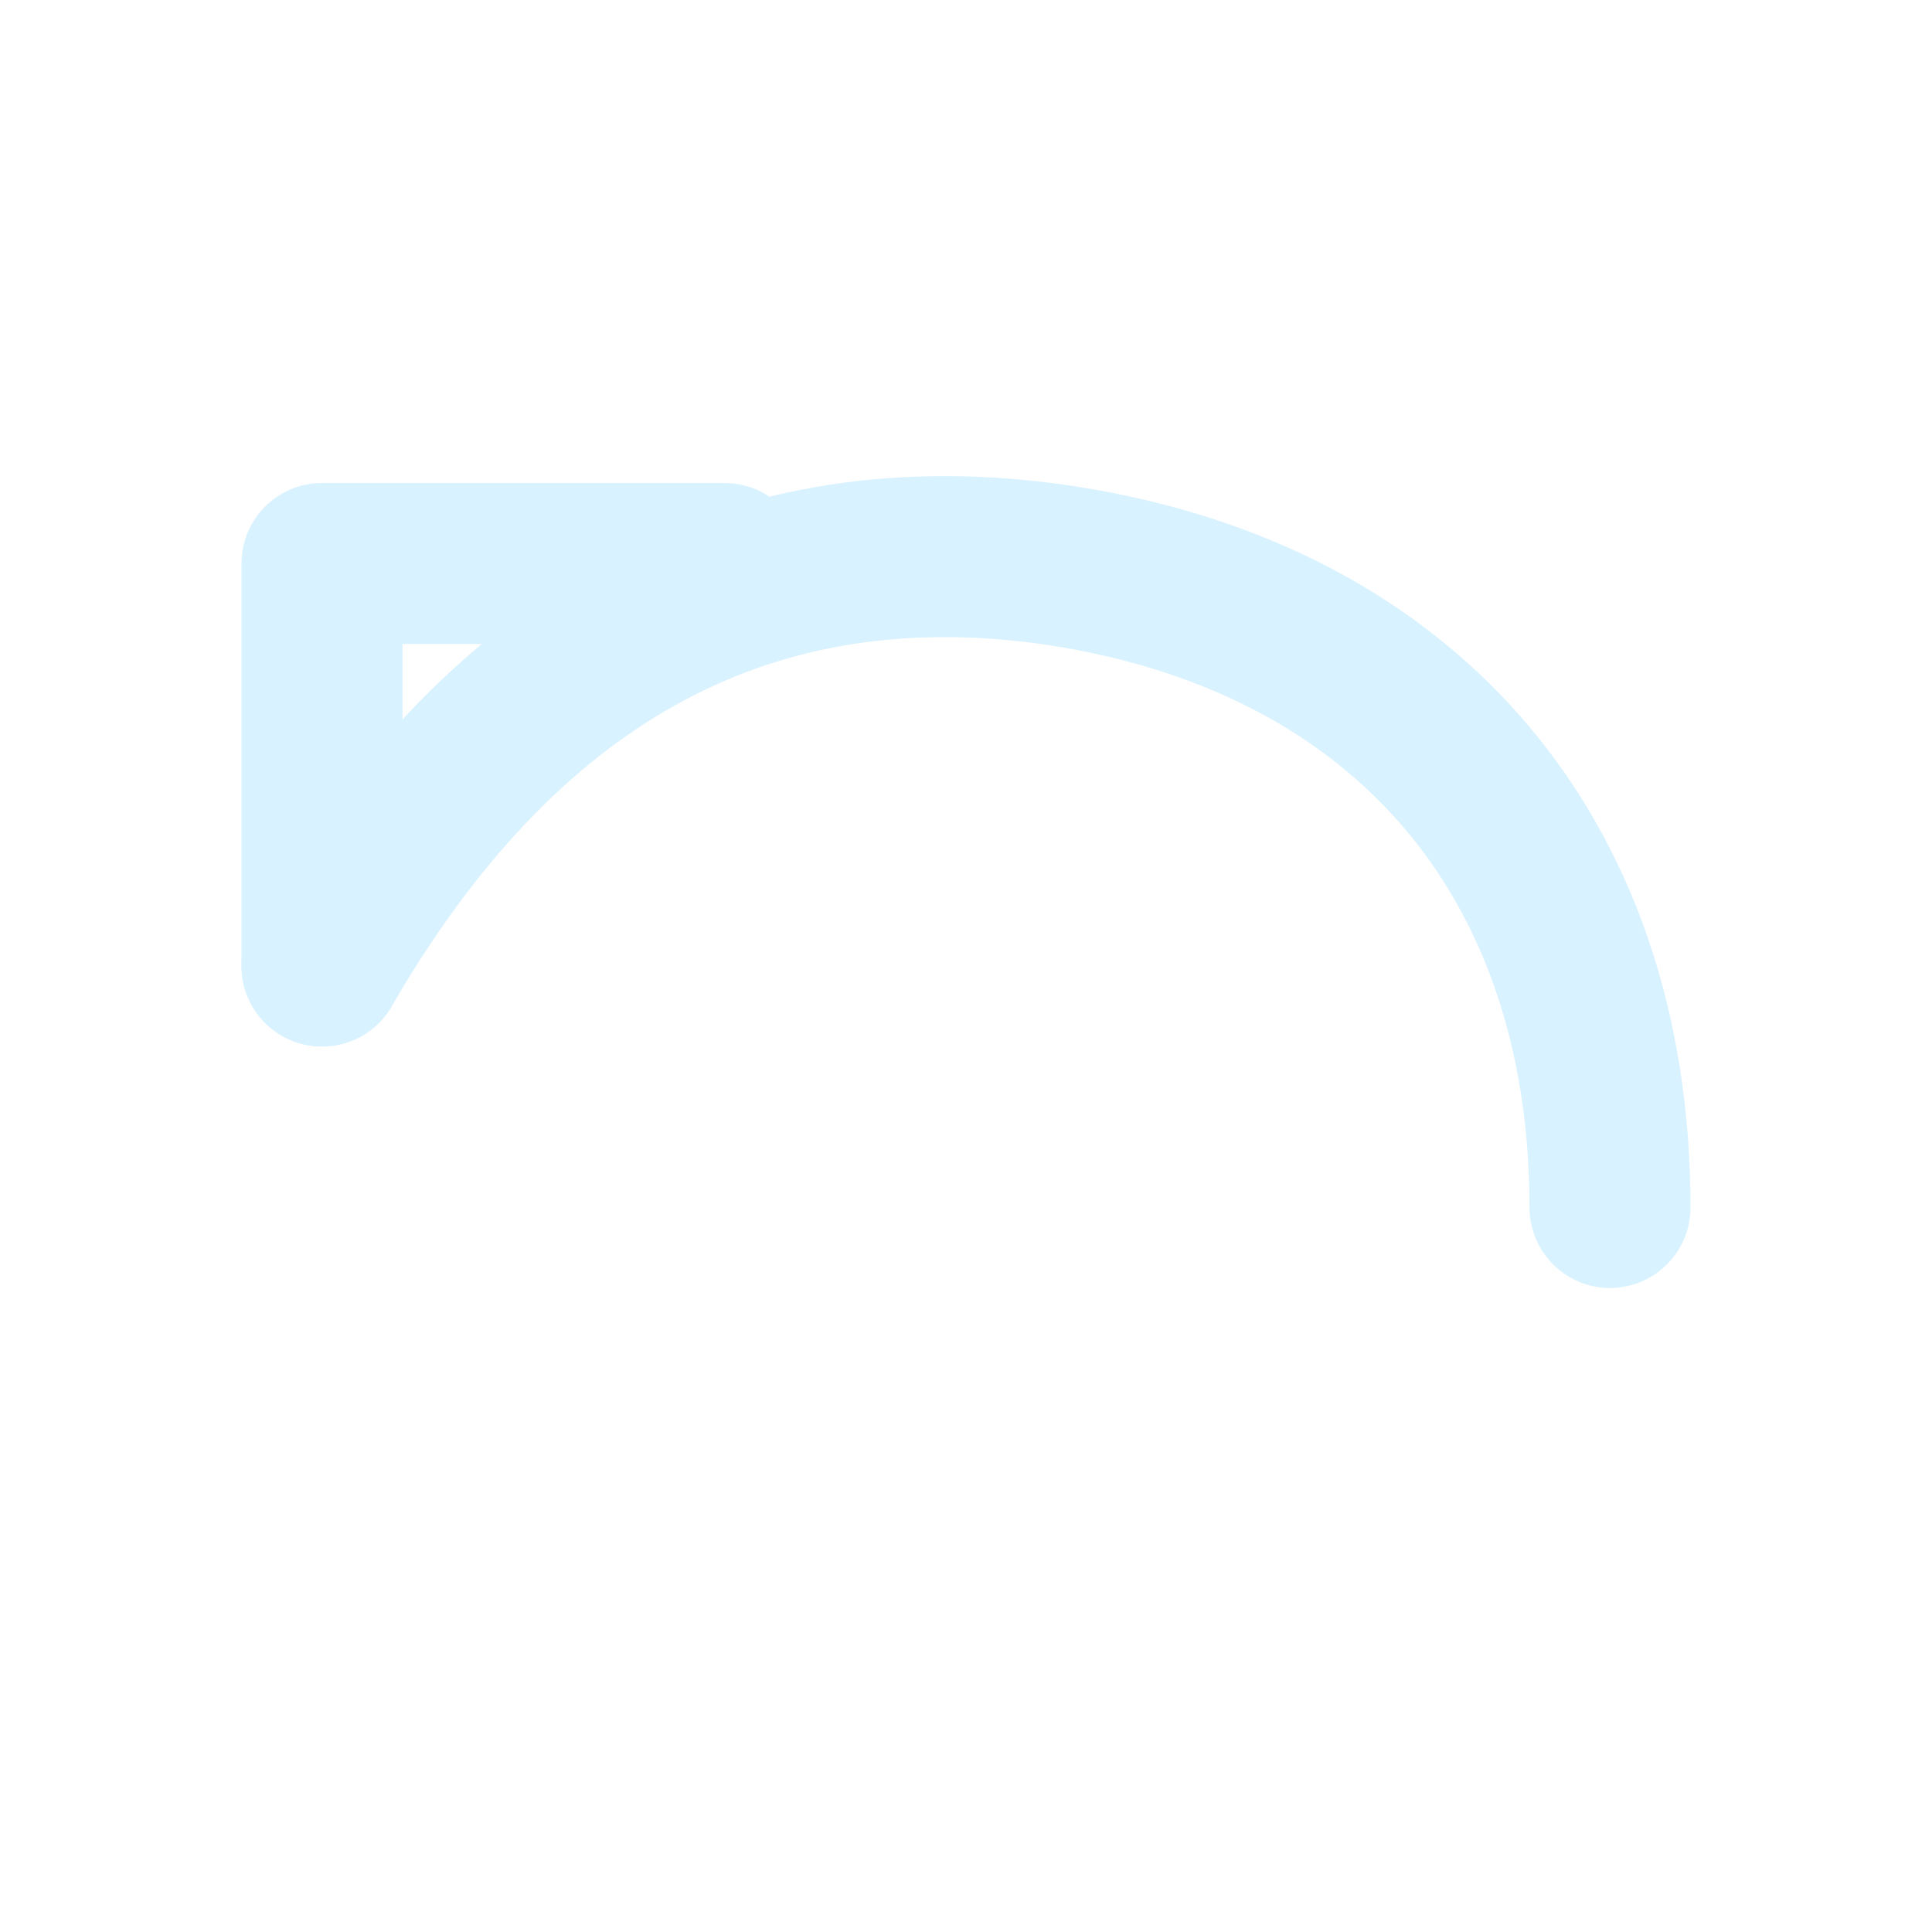
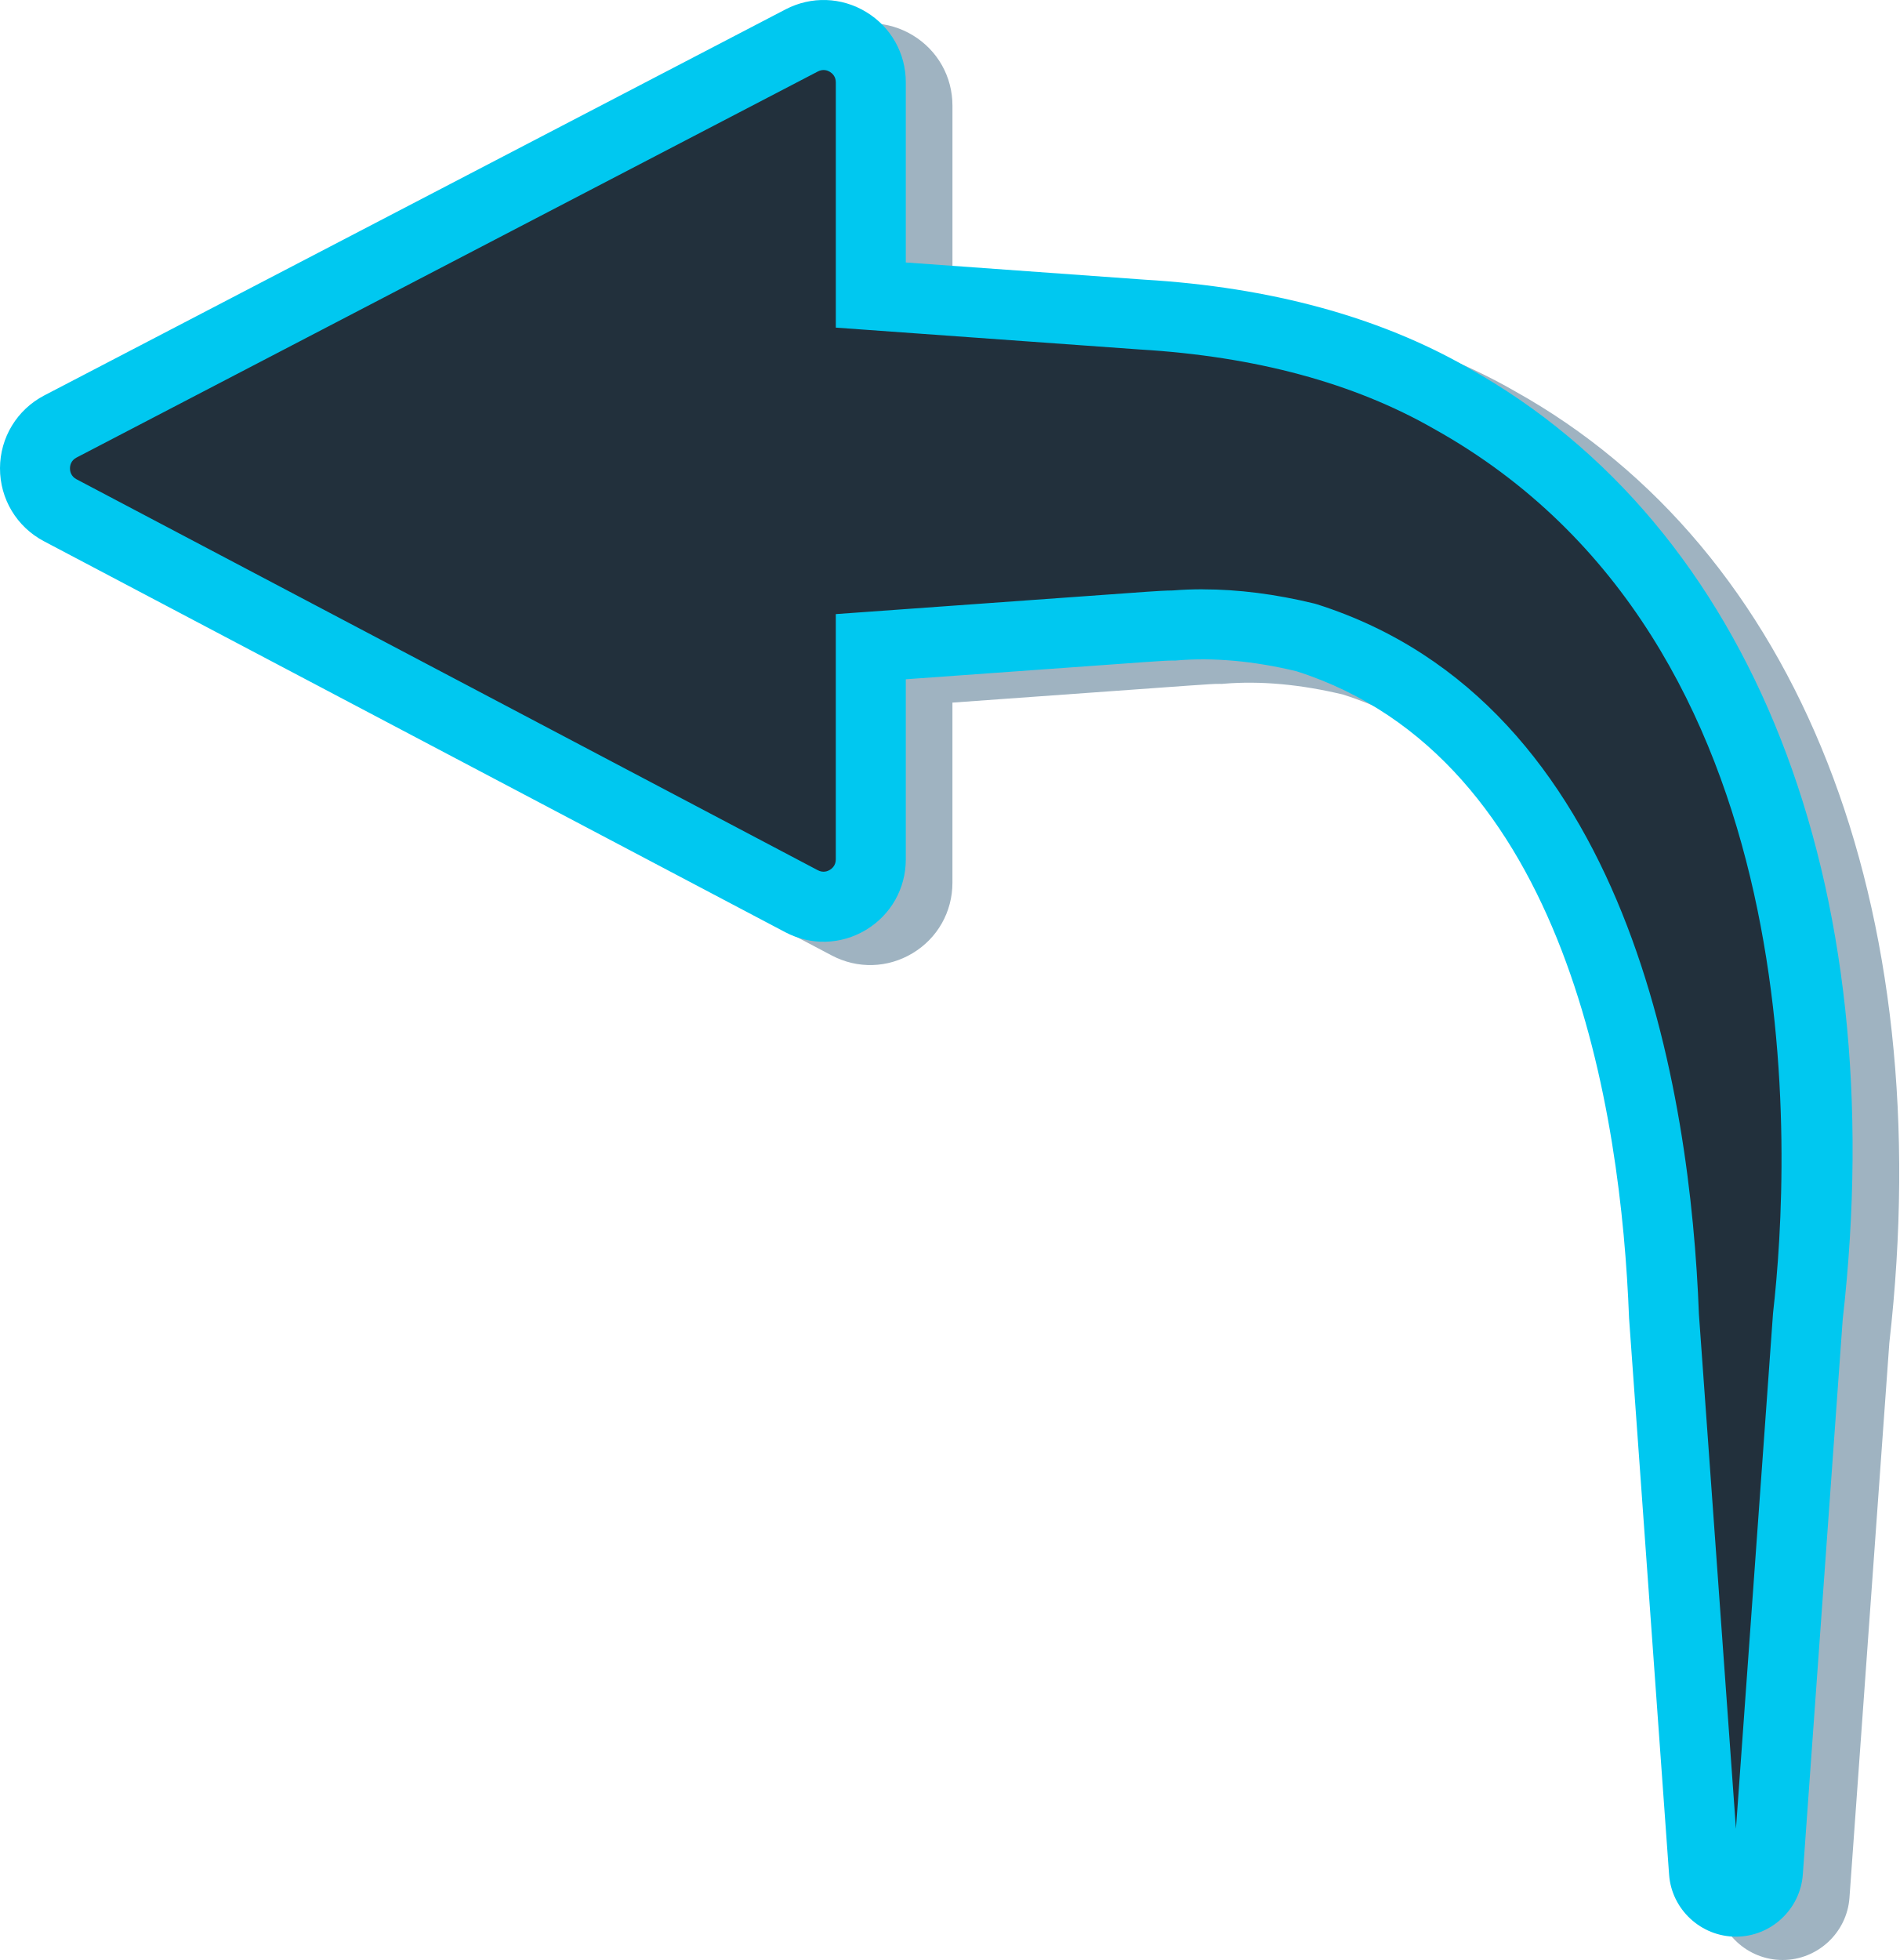
- <svg xmlns="http://www.w3.org/2000/svg" width="24" height="24" viewBox="0 0 24 24" fill="none" stroke="#d9f2ff" stroke-width="2" stroke-linecap="round" stroke-linejoin="round">
-   <path d="M9 7H4v5" />
-   <path d="M4 12c2.2-3.8 5.2-5.5 9-5 4.4.6 7 3.6 7 8" />
+ <svg xmlns="http://www.w3.org/2000/svg" id="Layer_2" data-name="Layer 2" viewBox="0 0 81.415 84.001">
+   <defs>
+     <style>
+       .cls-1 {
+         fill: #9fb3c1;
+       }
+ 
+       .cls-2 {
+         fill: #00c8f0;
+       }
+ 
+       .cls-3 {
+         fill: #22303c;
+       }
+     </style>
+   </defs>
+   <g id="Icon">
+     <g>
+       <path class="cls-1" d="M64.938,16.764c-3.812-2.186-8.485-3.457-13.871-3.779l-10.238-.737v-7.719c0-1.243-.635-2.37-1.697-3.015-1.063-.644-2.355-.687-3.458-.113L3.897,17.948c-1.167.608-1.894,1.803-1.897,3.119s.718,2.515,1.881,3.128l31.776,16.755c1.104.582,2.399.544,3.466-.099s1.705-1.772,1.705-3.02v-7.719l10.219-.735.337-.022c.305-.021.678-.05.909-.046l.078.002.078-.007c1.573-.132,3.301.024,5.13.465,11.627,3.718,13.919,18.929,14.253,27.724l1.716,23.848c.107,1.492,1.366,2.66,2.866,2.66s2.76-1.172,2.867-2.668l1.709-23.777c2.135-18.756-3.873-34.008-16.053-40.791Z" />
+       <path class="cls-3" d="M2.59,18.279L34.367,1.733c1.349-.702,2.962.276,2.962,1.797v9.115c5.955.428,11.631.837,11.631.837,4.576.274,9.222,1.286,13.232,3.584,13.941,7.764,16.944,24.954,15.309,39.321l-1.715,23.839c-.052.719-.65,1.276-1.371,1.276-.721,0-1.319-.548-1.37-1.267-.367-5.1-1.716-23.848-1.716-23.848-.42-11.089-3.683-25.372-15.345-29.062-1.836-.448-3.766-.673-5.66-.514-.341-.007-1.016.05-1.364.071l-11.631.837v9.115c0,1.525-1.622,2.504-2.971,1.792L2.581,21.868c-1.446-.762-1.44-2.835.009-3.589Z" />
+       <path class="cls-2" d="M74.415,83.001c-1.5,0-2.759-1.168-2.866-2.66l-1.716-23.848c-.334-8.795-2.626-24.006-14.253-27.724-1.829-.441-3.557-.598-5.13-.465l-.078.007-.078-.002c-.231-.003-.604.025-.909.046l-.337.022-10.219.735v7.719c0,1.247-.638,2.376-1.705,3.02s-2.363.681-3.466.099L1.881,23.195C.718,22.582-.003,21.383 0,20.067s.73-2.511,1.897-3.119L33.674.402c1.103-.574,2.395-.531,3.458.113,1.062.645,1.697,1.771,1.697,3.015v7.719l10.238.737c5.386.322,10.059,1.593,13.871,3.779,12.18,6.783,18.188,22.036,16.053,40.791l-1.709,23.777c-.107,1.496-1.367,2.668-2.867,2.668ZM51.556,25.258c1.521,0,3.124.204,4.783.608l.097.027c13.42,4.246,16.03,20.892,16.392,30.436l1.587,22.049,1.59-22.1c.752-6.623,1.909-28.74-14.542-37.902-3.424-1.962-7.655-3.102-12.593-3.397l-13.041-.938V3.53c0-.258-.159-.392-.253-.45-.093-.057-.286-.136-.516-.017L3.283,19.609c-.246.128-.283.346-.283.465-0.0.119.036.337.281.467l31.776,16.755c.229.12.421.043.517-.015.095-.058.254-.192.254-.451v-10.511l13.349-.959c.358-.025.798-.053,1.09-.054.423-.034.853-.05,1.289-.05Z" />
+     </g>
+   </g>
</svg>
